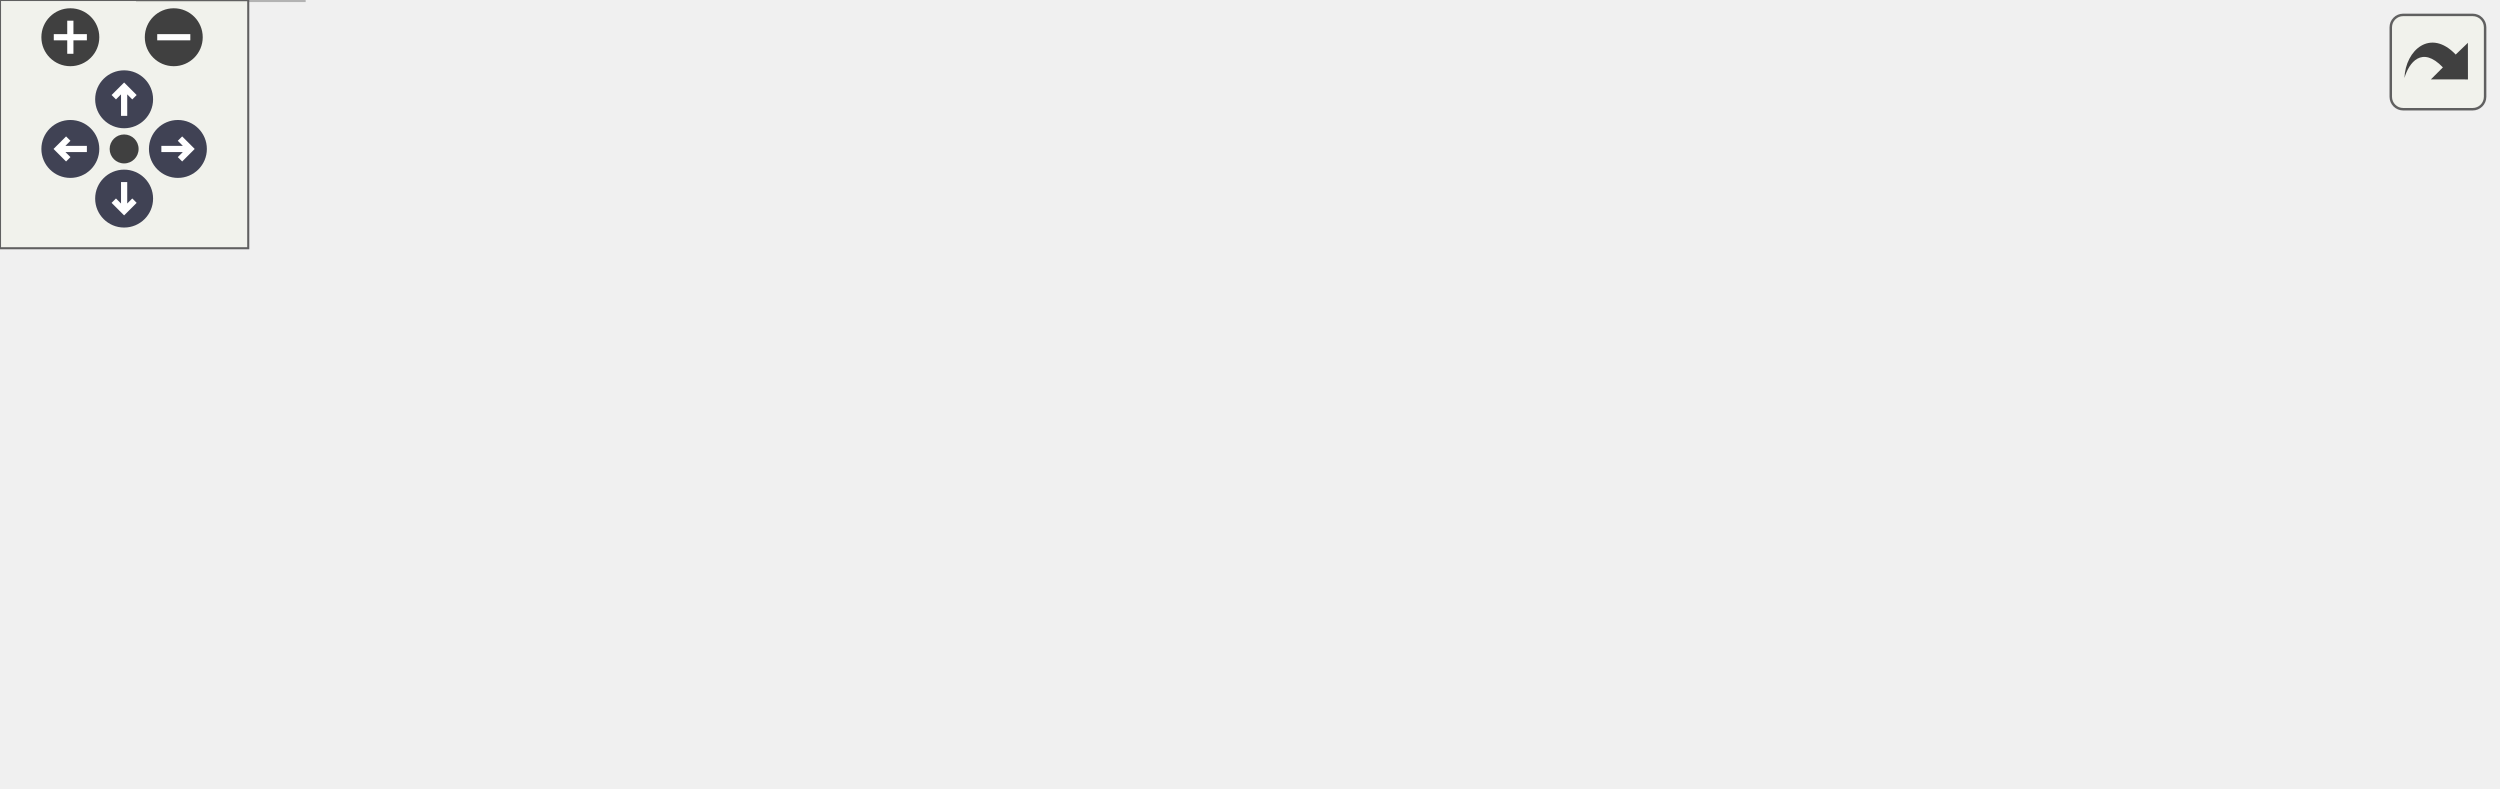
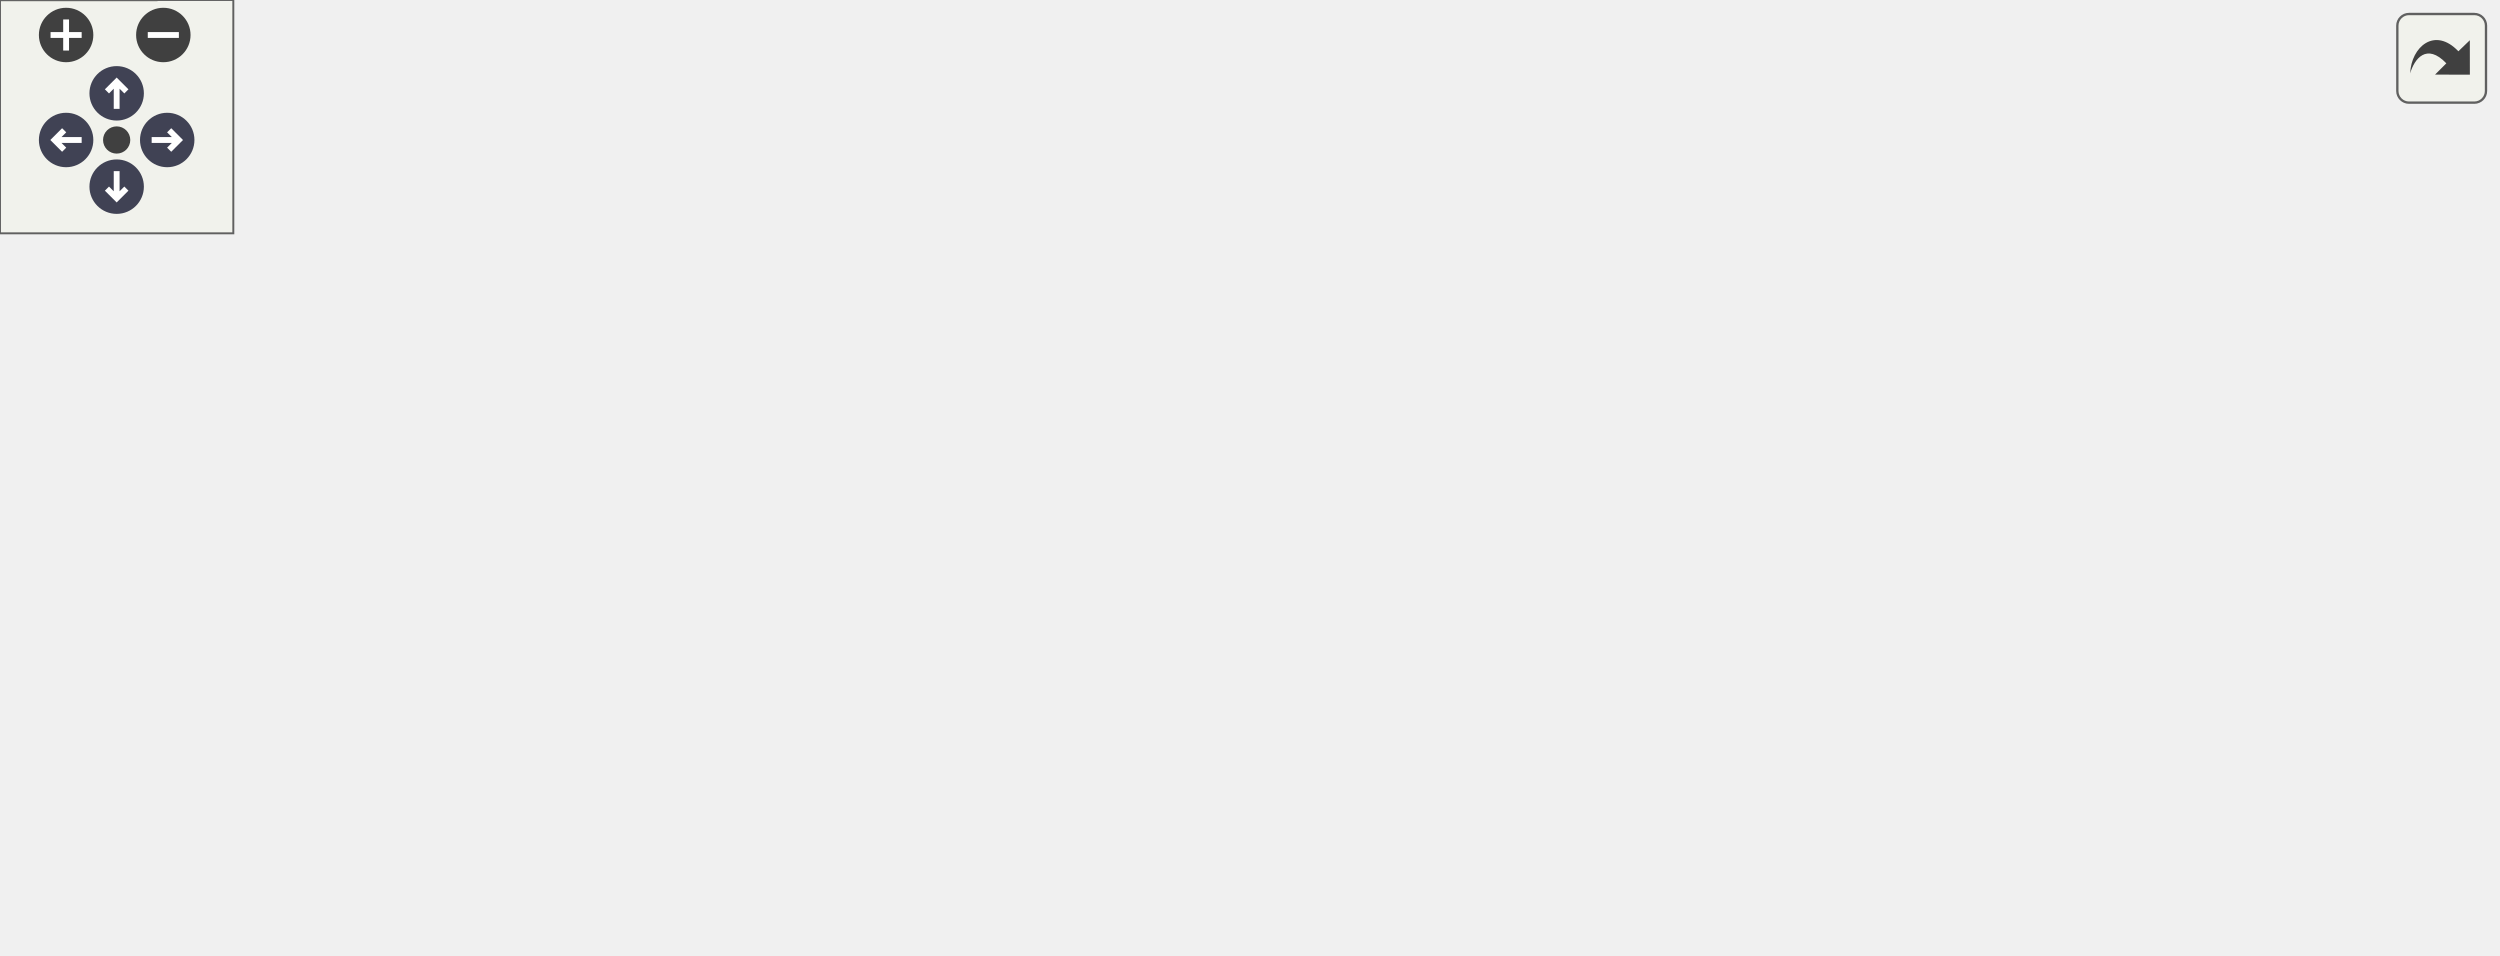
<svg xmlns="http://www.w3.org/2000/svg" xmlns:xlink="http://www.w3.org/1999/xlink" id="main" version="1.1" xml:space="preserve">
  <style type="text/css">
.node, .edge {opacity: 0.7;}
.node.selected, .edge.selected {opacity: 1;}
.edge:hover path { stroke: red; }
.edge:hover polygon { stroke: red; fill: red; }
</style>
  <defs>
    <circle id="rim" cx="0" cy="0" r="7" />
    <circle id="rim2" cx="0" cy="0" r="3.5" />
    <g id="zoomPlus">
      <use xlink:href="#rim" fill="#404040">
        <set attributeName="fill" to="#808080" begin="zoomplus.mouseover" end="zoomplus.mouseout" />
      </use>
      <path d="M-4,0h8M0,-4v8" fill="none" stroke="white" stroke-width="1.5" pointer-events="none" />
    </g>
    <g id="zoomMin">
      <use xlink:href="#rim" fill="#404040">
        <set attributeName="fill" to="#808080" begin="zoomminus.mouseover" end="zoomminus.mouseout" />
      </use>
      <path d="M-4,0h8" fill="none" stroke="white" stroke-width="1.5" pointer-events="none" />
    </g>
    <g id="arrowUp" transform="translate(30 24)">
      <use xlink:href="#rim" />
      <path pointer-events="none" fill="none" stroke="white" stroke-width="1.5" d="M0,-3.0v7 M-2.5,-0.5L0,-3.0L2.5,-0.5" />
    </g>
    <g id="arrowRight" transform="rotate(90) translate(36 -43)">
      <use xlink:href="#rim" />
      <path pointer-events="none" fill="none" stroke="white" stroke-width="1.5" d="M0,-3.0v7 M-2.5,-0.5L0,-3.0L2.5,-0.5" />
    </g>
    <g id="arrowDown" transform="rotate(180) translate(-30 -48)">
      <use xlink:href="#rim" />
      <path pointer-events="none" fill="none" stroke="white" stroke-width="1.5" d="M0,-3.0v7 M-2.5,-0.5L0,-3.0L2.5,-0.5" />
    </g>
    <g id="arrowLeft" transform="rotate(270) translate(-36 17)">
      <use xlink:href="#rim" />
      <path pointer-events="none" fill="none" stroke="white" stroke-width="1.5" d="M0,-3.0v7 M-2.5,-0.5L0,-3.0L2.5,-0.5" />
    </g>
    <g id="resetDef">
      <use xlink:href="#rim2" fill="#404040">
        <set attributeName="fill" to="#808080" begin="reset.mouseover" end="reset.mouseout" />
      </use>
    </g>
  </defs>
  <svg id="graph" class="graph">
    <g id="viewport">
      <g id="Node000001" class="node">
        <g id="a_Node000001">
          <a xlink:title=" ">
-             <polygon fill="#999999" stroke="#666666" points="342.25,-129.75 238.5,-129.75 238.5,-110.5 342.25,-110.5 342.25,-129.75" />
-             <text text-anchor="middle" x="290.38" y="-116.25" font-family="Helvetica,sans-Serif" font-size="10.00">mimic++/Printer.hpp</text>
+             <polygon fill="#999999" stroke="#666666" points="356.88,-185 253.12,-185 253.12,-165.75 356.88,-165.75 356.88,-185" />
+             <text text-anchor="middle" x="305" y="-171.5" font-family="Helvetica,sans-Serif" font-size="10.00">mimic++/Printer.hpp</text>
          </a>
        </g>
      </g>
      <g id="Node000002" class="node">
        <g id="a_Node000002">
          <a xlink:href="../../df/dde/_fwd_8hpp.html" target="_top" xlink:title=" ">
-             <polygon fill="white" stroke="#666666" points="52.75,-74.5 0,-74.5 0,-55.25 52.75,-55.25 52.75,-74.5" />
-             <text text-anchor="middle" x="26.38" y="-61" font-family="Helvetica,sans-Serif" font-size="10.00">Fwd.hpp</text>
+             <polygon fill="white" stroke="#666666" points="73.38,-74.5 20.62,-74.5 20.62,-55.25 73.38,-55.25 73.38,-74.5" />
+             <text text-anchor="middle" x="47" y="-61" font-family="Helvetica,sans-Serif" font-size="10.00">Fwd.hpp</text>
          </a>
        </g>
      </g>
      <g id="edge1_Node000001_Node000002" class="edge">
        <g id="a_edge1_Node000001_Node000002">
          <a xlink:title=" ">
-             <path fill="none" stroke="#63b8ff" d="M243.57,-110.02C198.22,-101.15 127.53,-87.18 66.38,-74.5 65.57,-74.33 64.75,-74.16 63.92,-73.99" />
-             <polygon fill="#63b8ff" stroke="#63b8ff" points="65.03,-70.65 54.52,-72 63.58,-77.49 65.03,-70.65" />
+             <path fill="none" stroke="#63b8ff" d="M257.5,-165.3C224.7,-158.06 180.58,-146.36 144,-129.75 115.68,-116.89 86.26,-96.33 67.36,-82.02" />
+             <polygon fill="#63b8ff" stroke="#63b8ff" points="69.51,-79.26 59.45,-75.92 65.23,-84.8 69.51,-79.26" />
          </a>
        </g>
      </g>
      <g id="Node000003" class="node">
        <g id="a_Node000003">
          <a xlink:title=" ">
-             <polygon fill="#e0e0e0" stroke="#999999" points="73.38,-19.25 33.38,-19.25 33.38,0 73.38,0 73.38,-19.25" />
-             <text text-anchor="middle" x="53.38" y="-5.75" font-family="Helvetica,sans-Serif" font-size="10.00">string</text>
-           </a>
-         </g>
-       </g>
-       <g id="edge7_Node000001_Node000003" class="edge">
-         <g id="a_edge7_Node000001_Node000003">
-           <a xlink:title=" ">
-             <path fill="none" stroke="#63b8ff" d="M238.22,-116.81C197.43,-112.79 140.88,-102.18 99.38,-74.5 82.7,-63.38 70.04,-44.05 62.26,-29.55" />
-             <polygon fill="#63b8ff" stroke="#63b8ff" points="65.57,-28.35 57.96,-20.98 59.32,-31.49 65.57,-28.35" />
+             <polygon fill="#e0e0e0" stroke="#999999" points="40,-19.25 0,-19.25 0,0 40,0 40,-19.25" />
+             <text text-anchor="middle" x="20" y="-5.75" font-family="Helvetica,sans-Serif" font-size="10.00">string</text>
+           </a>
+         </g>
+       </g>
+       <g id="edge13_Node000001_Node000003" class="edge">
+         <g id="a_edge13_Node000001_Node000003">
+           <a xlink:title=" ">
+             <path fill="none" stroke="#63b8ff" d="M252.98,-167.25C212.05,-160.58 154.08,-148.73 106,-129.75 60.93,-111.96 36.07,-116.56 12,-74.5 4.27,-61 7.32,-43.29 11.7,-29.94" />
+             <polygon fill="#63b8ff" stroke="#63b8ff" points="14.83,-31.56 15.12,-20.97 8.29,-29.07 14.83,-31.56" />
          </a>
        </g>
      </g>
      <g id="Node000004" class="node">
        <g id="a_Node000004">
-           <a xlink:title=" ">
-             <polygon fill="#e0e0e0" stroke="#999999" points="166.38,-74.5 108.38,-74.5 108.38,-55.25 166.38,-55.25 166.38,-74.5" />
-             <text text-anchor="middle" x="137.38" y="-61" font-family="Helvetica,sans-Serif" font-size="10.00">functional</text>
+           <a xlink:href="../../d4/d2c/_utility_8hpp.html" target="_top" xlink:title=" ">
+             <polygon fill="white" stroke="#666666" points="211.38,-129.75 152.62,-129.75 152.62,-110.5 211.38,-110.5 211.38,-129.75" />
+             <text text-anchor="middle" x="182" y="-116.25" font-family="Helvetica,sans-Serif" font-size="10.00">Utility.hpp</text>
          </a>
        </g>
      </g>
      <g id="edge3_Node000001_Node000004" class="edge">
        <g id="a_edge3_Node000001_Node000004">
          <a xlink:title=" ">
-             <path fill="none" stroke="#63b8ff" d="M264.42,-110.09C239.58,-101.45 201.88,-88.32 173.99,-78.62" />
-             <polygon fill="#63b8ff" stroke="#63b8ff" points="175.48,-75.43 164.89,-75.45 173.18,-82.04 175.48,-75.43" />
+             <path fill="none" stroke="#63b8ff" d="M284.13,-165.34C264.7,-156.93 235.46,-144.27 213.24,-134.65" />
+             <polygon fill="#63b8ff" stroke="#63b8ff" points="214.92,-131.56 204.36,-130.8 212.14,-137.99 214.92,-131.56" />
+           </a>
+         </g>
+       </g>
+       <g id="Node000007" class="node">
+         <g id="a_Node000007">
+           <a xlink:title=" ">
+             <polygon fill="#e0e0e0" stroke="#999999" points="308.12,-74.5 223.88,-74.5 223.88,-55.25 308.12,-55.25 308.12,-74.5" />
+             <text text-anchor="middle" x="266" y="-61" font-family="Helvetica,sans-Serif" font-size="10.00">source_location</text>
+           </a>
+         </g>
+       </g>
+       <g id="edge11_Node000001_Node000007" class="edge">
+         <g id="a_edge11_Node000001_Node000007">
+           <a xlink:title=" ">
+             <path fill="none" stroke="#63b8ff" d="M292.39,-165.39C282.29,-157.36 268.88,-144.58 263,-129.75 257.48,-115.83 258.61,-98.84 260.91,-85.89" />
+             <polygon fill="#63b8ff" stroke="#63b8ff" points="264.27,-86.93 262.98,-76.41 257.43,-85.44 264.27,-86.93" />
+           </a>
+         </g>
+       </g>
+       <g id="Node000008" class="node">
+         <g id="a_Node000008">
+           <a xlink:title=" ">
+             <polygon fill="#e0e0e0" stroke="#999999" points="364.25,-74.5 325.75,-74.5 325.75,-55.25 364.25,-55.25 364.25,-74.5" />
+             <text text-anchor="middle" x="345" y="-61" font-family="Helvetica,sans-Serif" font-size="10.00">utility</text>
+           </a>
+         </g>
+       </g>
+       <g id="edge15_Node000001_Node000008" class="edge">
+         <g id="a_edge15_Node000001_Node000008">
+           <a xlink:title=" ">
+             <path fill="none" stroke="#63b8ff" d="M300.76,-165.28C295.44,-152.49 287.94,-128.73 296,-110.5 301.16,-98.82 311.06,-88.88 320.62,-81.36" />
+             <polygon fill="#63b8ff" stroke="#63b8ff" points="322.58,-84.26 328.64,-75.57 318.49,-78.58 322.58,-84.26" />
+           </a>
+         </g>
+       </g>
+       <g id="Node000009" class="node">
+         <g id="a_Node000009">
+           <a xlink:title=" ">
+             <polygon fill="#e0e0e0" stroke="#999999" points="363,-129.75 305,-129.75 305,-110.5 363,-110.5 363,-129.75" />
+             <text text-anchor="middle" x="334" y="-116.25" font-family="Helvetica,sans-Serif" font-size="10.00">functional</text>
+           </a>
+         </g>
+       </g>
+       <g id="edge9_Node000001_Node000009" class="edge">
+         <g id="a_edge9_Node000001_Node000009">
+           <a xlink:title=" ">
+             <path fill="none" stroke="#63b8ff" d="M309.79,-165.58C313.54,-158.69 318.91,-148.84 323.63,-140.16" />
+             <polygon fill="#63b8ff" stroke="#63b8ff" points="326.67,-141.89 328.38,-131.44 320.53,-138.55 326.67,-141.89" />
+           </a>
+         </g>
+       </g>
+       <g id="Node000010" class="node">
+         <g id="a_Node000010">
+           <a xlink:title=" ">
+             <polygon fill="#e0e0e0" stroke="#999999" points="427,-129.75 381,-129.75 381,-110.5 427,-110.5 427,-129.75" />
+             <text text-anchor="middle" x="404" y="-116.25" font-family="Helvetica,sans-Serif" font-size="10.00">iterator</text>
+           </a>
+         </g>
+       </g>
+       <g id="edge10_Node000001_Node000010" class="edge">
+         <g id="a_edge10_Node000001_Node000010">
+           <a xlink:title=" ">
+             <path fill="none" stroke="#63b8ff" d="M321.79,-165.34C337.01,-157.16 359.7,-144.96 377.38,-135.44" />
+             <polygon fill="#63b8ff" stroke="#63b8ff" points="378.64,-138.74 385.79,-130.92 375.33,-132.57 378.64,-138.74" />
+           </a>
+         </g>
+       </g>
+       <g id="Node000011" class="node">
+         <g id="a_Node000011">
+           <a xlink:title=" ">
+             <polygon fill="#e0e0e0" stroke="#999999" points="496.62,-129.75 445.38,-129.75 445.38,-110.5 496.62,-110.5 496.62,-129.75" />
+             <text text-anchor="middle" x="471" y="-116.25" font-family="Helvetica,sans-Serif" font-size="10.00">sstream</text>
+           </a>
+         </g>
+       </g>
+       <g id="edge12_Node000001_Node000011" class="edge">
+         <g id="a_edge12_Node000001_Node000011">
+           <a xlink:title=" ">
+             <path fill="none" stroke="#63b8ff" d="M333.16,-165.34C361.01,-156.41 403.76,-142.7 434.26,-132.91" />
+             <polygon fill="#63b8ff" stroke="#63b8ff" points="435,-136.35 443.45,-129.96 432.86,-129.68 435,-136.35" />
+           </a>
+         </g>
+       </g>
+       <g id="Node000012" class="node">
+         <g id="a_Node000012">
+           <a xlink:title=" ">
+             <polygon fill="#e0e0e0" stroke="#999999" points="579.75,-129.75 514.25,-129.75 514.25,-110.5 579.75,-110.5 579.75,-129.75" />
+             <text text-anchor="middle" x="547" y="-116.25" font-family="Helvetica,sans-Serif" font-size="10.00">string_view</text>
+           </a>
+         </g>
+       </g>
+       <g id="edge14_Node000001_Node000012" class="edge">
+         <g id="a_edge14_Node000001_Node000012">
+           <a xlink:title=" ">
+             <path fill="none" stroke="#63b8ff" d="M346.33,-165.28C389.92,-155.69 458.34,-140.63 502.93,-130.82" />
+             <polygon fill="#63b8ff" stroke="#63b8ff" points="503.51,-134.28 512.53,-128.71 502.01,-127.44 503.51,-134.28" />
+           </a>
+         </g>
+       </g>
+       <g id="Node000013" class="node">
+         <g id="a_Node000013">
+           <a xlink:title=" ">
+             <polygon fill="#e0e0e0" stroke="#999999" points="641.88,-129.75 598.12,-129.75 598.12,-110.5 641.88,-110.5 641.88,-129.75" />
+             <text text-anchor="middle" x="620" y="-116.25" font-family="Helvetica,sans-Serif" font-size="10.00">format</text>
+           </a>
+         </g>
+       </g>
+       <g id="edge16_Node000001_Node000013" class="edge">
+         <g id="a_edge16_Node000001_Node000013">
+           <a xlink:title=" ">
+             <path fill="none" stroke="#63b8ff" d="M357.16,-168.02C411.97,-160.93 500.9,-148.27 586.49,-130.08" />
+             <polygon fill="#63b8ff" stroke="#63b8ff" points="587.21,-133.5 596.25,-127.97 585.73,-126.66 587.21,-133.5" />
+           </a>
+         </g>
+       </g>
+       <g id="edge2_Node000002_Node000003" class="edge">
+         <g id="a_edge2_Node000002_Node000003">
+           <a xlink:title=" ">
+             <path fill="none" stroke="#63b8ff" d="M42.54,-55.08C39.05,-48.19 34.05,-38.34 29.65,-29.66" />
+             <polygon fill="#63b8ff" stroke="#63b8ff" points="32.88,-28.3 25.24,-20.96 26.64,-31.46 32.88,-28.3" />
+           </a>
+         </g>
+       </g>
+       <g id="edge4_Node000004_Node000002" class="edge">
+         <g id="a_edge4_Node000004_Node000002">
+           <a xlink:title=" ">
+             <path fill="none" stroke="#63b8ff" d="M159.1,-110.09C137.57,-101.6 105.09,-88.79 80.62,-79.14" />
+             <polygon fill="#63b8ff" stroke="#63b8ff" points="82.01,-75.92 71.42,-75.51 79.44,-82.43 82.01,-75.92" />
          </a>
        </g>
      </g>
      <g id="Node000005" class="node">
        <g id="a_Node000005">
          <a xlink:title=" ">
-             <polygon fill="#e0e0e0" stroke="#999999" points="230.38,-74.5 184.38,-74.5 184.38,-55.25 230.38,-55.25 230.38,-74.5" />
-             <text text-anchor="middle" x="207.38" y="-61" font-family="Helvetica,sans-Serif" font-size="10.00">iterator</text>
-           </a>
-         </g>
-       </g>
-       <g id="edge4_Node000001_Node000005" class="edge">
-         <g id="a_edge4_Node000001_Node000005">
-           <a xlink:title=" ">
-             <path fill="none" stroke="#63b8ff" d="M276.3,-110.09C263.89,-102.14 245.58,-90.39 230.95,-81" />
-             <polygon fill="#63b8ff" stroke="#63b8ff" points="233.1,-78.22 222.8,-75.77 229.32,-84.12 233.1,-78.22" />
+             <polygon fill="#e0e0e0" stroke="#999999" points="140.12,-74.5 91.88,-74.5 91.88,-55.25 140.12,-55.25 140.12,-74.5" />
+             <text text-anchor="middle" x="116" y="-61" font-family="Helvetica,sans-Serif" font-size="10.00">cassert</text>
+           </a>
+         </g>
+       </g>
+       <g id="edge5_Node000004_Node000005" class="edge">
+         <g id="a_edge5_Node000004_Node000005">
+           <a xlink:title=" ">
+             <path fill="none" stroke="#63b8ff" d="M170.8,-110.09C161.26,-102.4 147.33,-91.15 135.89,-81.93" />
+             <polygon fill="#63b8ff" stroke="#63b8ff" points="138.19,-79.28 128.21,-75.73 133.79,-84.73 138.19,-79.28" />
          </a>
        </g>
      </g>
      <g id="Node000006" class="node">
        <g id="a_Node000006">
          <a xlink:title=" ">
-             <polygon fill="#e0e0e0" stroke="#999999" points="332.5,-74.5 248.25,-74.5 248.25,-55.25 332.5,-55.25 332.5,-74.5" />
-             <text text-anchor="middle" x="290.38" y="-61" font-family="Helvetica,sans-Serif" font-size="10.00">source_location</text>
-           </a>
-         </g>
-       </g>
-       <g id="edge5_Node000001_Node000006" class="edge">
-         <g id="a_edge5_Node000001_Node000006">
-           <a xlink:title=" ">
-             <path fill="none" stroke="#63b8ff" d="M290.38,-110.33C290.38,-103.82 290.38,-94.67 290.38,-86.37" />
-             <polygon fill="#63b8ff" stroke="#63b8ff" points="293.88,-86.37 290.38,-76.37 286.88,-86.37 293.88,-86.37" />
-           </a>
-         </g>
-       </g>
-       <g id="Node000007" class="node">
-         <g id="a_Node000007">
-           <a xlink:title=" ">
-             <polygon fill="#e0e0e0" stroke="#999999" points="402,-74.5 350.75,-74.5 350.75,-55.25 402,-55.25 402,-74.5" />
-             <text text-anchor="middle" x="376.38" y="-61" font-family="Helvetica,sans-Serif" font-size="10.00">sstream</text>
-           </a>
-         </g>
-       </g>
-       <g id="edge6_Node000001_Node000007" class="edge">
-         <g id="a_edge6_Node000001_Node000007">
-           <a xlink:title=" ">
-             <path fill="none" stroke="#63b8ff" d="M304.96,-110.09C317.81,-102.14 336.79,-90.39 351.95,-81" />
-             <polygon fill="#63b8ff" stroke="#63b8ff" points="353.77,-83.99 360.43,-75.75 350.08,-78.04 353.77,-83.99" />
-           </a>
-         </g>
-       </g>
-       <g id="Node000008" class="node">
-         <g id="a_Node000008">
-           <a xlink:title=" ">
-             <polygon fill="#e0e0e0" stroke="#999999" points="485.12,-74.5 419.62,-74.5 419.62,-55.25 485.12,-55.25 485.12,-74.5" />
-             <text text-anchor="middle" x="452.38" y="-61" font-family="Helvetica,sans-Serif" font-size="10.00">string_view</text>
-           </a>
-         </g>
-       </g>
-       <g id="edge8_Node000001_Node000008" class="edge">
-         <g id="a_edge8_Node000001_Node000008">
-           <a xlink:title=" ">
-             <path fill="none" stroke="#63b8ff" d="M317.86,-110.09C344.27,-101.41 384.43,-88.21 414,-78.49" />
-             <polygon fill="#63b8ff" stroke="#63b8ff" points="414.91,-81.87 423.32,-75.43 412.73,-75.22 414.91,-81.87" />
-           </a>
-         </g>
-       </g>
-       <g id="Node000009" class="node">
-         <g id="a_Node000009">
-           <a xlink:title=" ">
-             <polygon fill="#e0e0e0" stroke="#999999" points="541.62,-74.5 503.12,-74.5 503.12,-55.25 541.62,-55.25 541.62,-74.5" />
-             <text text-anchor="middle" x="522.38" y="-61" font-family="Helvetica,sans-Serif" font-size="10.00">utility</text>
-           </a>
-         </g>
-       </g>
-       <g id="edge9_Node000001_Node000009" class="edge">
-         <g id="a_edge9_Node000001_Node000009">
-           <a xlink:title=" ">
-             <path fill="none" stroke="#63b8ff" d="M337.23,-110.03C376.31,-102.19 433.69,-90.08 491.97,-74.97" />
-             <polygon fill="#63b8ff" stroke="#63b8ff" points="492.6,-78.42 501.39,-72.5 490.83,-71.65 492.6,-78.42" />
-           </a>
-         </g>
-       </g>
-       <g id="Node000010" class="node">
-         <g id="a_Node000010">
-           <a xlink:title=" ">
-             <polygon fill="#e0e0e0" stroke="#999999" points="603.25,-74.5 559.5,-74.5 559.5,-55.25 603.25,-55.25 603.25,-74.5" />
-             <text text-anchor="middle" x="581.38" y="-61" font-family="Helvetica,sans-Serif" font-size="10.00">format</text>
-           </a>
-         </g>
-       </g>
-       <g id="edge10_Node000001_Node000010" class="edge">
-         <g id="a_edge10_Node000001_Node000010">
-           <a xlink:title=" ">
-             <path fill="none" stroke="#63b8ff" d="M342.48,-111.77C392.82,-104.31 471.42,-91.73 548.26,-74.79" />
-             <polygon fill="#63b8ff" stroke="#63b8ff" points="548.62,-78.29 557.62,-72.7 547.09,-71.46 548.62,-78.29" />
-           </a>
-         </g>
-       </g>
-       <g id="edge2_Node000002_Node000003" class="edge">
-         <g id="a_edge2_Node000002_Node000003">
-           <a xlink:title=" ">
-             <path fill="none" stroke="#63b8ff" d="M30.83,-55.08C34.33,-48.19 39.32,-38.34 43.72,-29.66" />
-             <polygon fill="#63b8ff" stroke="#63b8ff" points="46.73,-31.46 48.14,-20.96 40.49,-28.3 46.73,-31.46" />
+             <polygon fill="#e0e0e0" stroke="#999999" points="206.12,-74.5 157.88,-74.5 157.88,-55.25 206.12,-55.25 206.12,-74.5" />
+             <text text-anchor="middle" x="182" y="-61" font-family="Helvetica,sans-Serif" font-size="10.00">cstddef</text>
+           </a>
+         </g>
+       </g>
+       <g id="edge6_Node000004_Node000006" class="edge">
+         <g id="a_edge6_Node000004_Node000006">
+           <a xlink:title=" ">
+             <path fill="none" stroke="#63b8ff" d="M182,-110.33C182,-103.82 182,-94.67 182,-86.37" />
+             <polygon fill="#63b8ff" stroke="#63b8ff" points="185.5,-86.37 182,-76.37 178.5,-86.37 185.5,-86.37" />
+           </a>
+         </g>
+       </g>
+       <g id="edge7_Node000004_Node000007" class="edge">
+         <g id="a_edge7_Node000004_Node000007">
+           <a xlink:title=" ">
+             <path fill="none" stroke="#63b8ff" d="M196.25,-110.09C208.8,-102.14 227.33,-90.39 242.14,-81" />
+             <polygon fill="#63b8ff" stroke="#63b8ff" points="243.83,-84.07 250.4,-75.76 240.08,-78.16 243.83,-84.07" />
+           </a>
+         </g>
+       </g>
+       <g id="edge8_Node000004_Node000008" class="edge">
+         <g id="a_edge8_Node000004_Node000008">
+           <a xlink:title=" ">
+             <path fill="none" stroke="#63b8ff" d="M209.65,-110.09C238.81,-100.57 284.6,-85.61 314.72,-75.77" />
+             <polygon fill="#63b8ff" stroke="#63b8ff" points="315.56,-79.17 323.98,-72.74 313.39,-72.52 315.56,-79.17" />
          </a>
        </g>
      </g>
    </g>
  </svg>
  <g id="navigator" transform="translate(0 0)" fill="#404254">
    <rect fill="#f2f5e9" fill-opacity="0.5" stroke="#606060" stroke-width=".5" x="0" y="0" width="60" height="60" />
    <use id="zoomplus" xlink:href="#zoomPlus" x="17" y="9" />
    <use id="zoomminus" xlink:href="#zoomMin" x="42" y="9" />
    <use id="reset" xlink:href="#resetDef" x="30" y="36" />
    <use id="arrowup" xlink:href="#arrowUp" x="0" y="0" />
    <use id="arrowright" xlink:href="#arrowRight" x="0" y="0" />
    <use id="arrowdown" xlink:href="#arrowDown" x="0" y="0" />
    <use id="arrowleft" xlink:href="#arrowLeft" x="0" y="0" />
  </g>
  <svg viewBox="0 0 15 15" width="100%" height="30px" preserveAspectRatio="xMaxYMin meet">
    <g id="arrow_out" transform="scale(0.3 0.3)">
      <a xlink:href="_printer_8hpp__incl_org.svg" target="_base">
        <rect id="button" ry="5" rx="5" y="6" x="6" height="38" width="38" fill="#f2f5e9" fill-opacity="0.5" stroke="#606060" stroke-width="1.0" />
        <path id="arrow" d="M 11.5,31.437 C 11.94,20.098 22.043,11.323 32.159,21.979 L 37.069,17.246 C 37.069,17.246 37.088,32 37.088,32 L 22.16,31.978 C 22.16,31.978 26.998,27.14 26.998,27.14 C 18.529,18.264 13.292,25.23 11.5,31.437 z" style="fill:#404040;" />
      </a>
    </g>
  </svg>
  <style type="text/css">

[data-mouse-over-selected='false'] { opacity: 0.7; }
[data-mouse-over-selected='true']  { opacity: 1.0; }

</style>
</svg>
